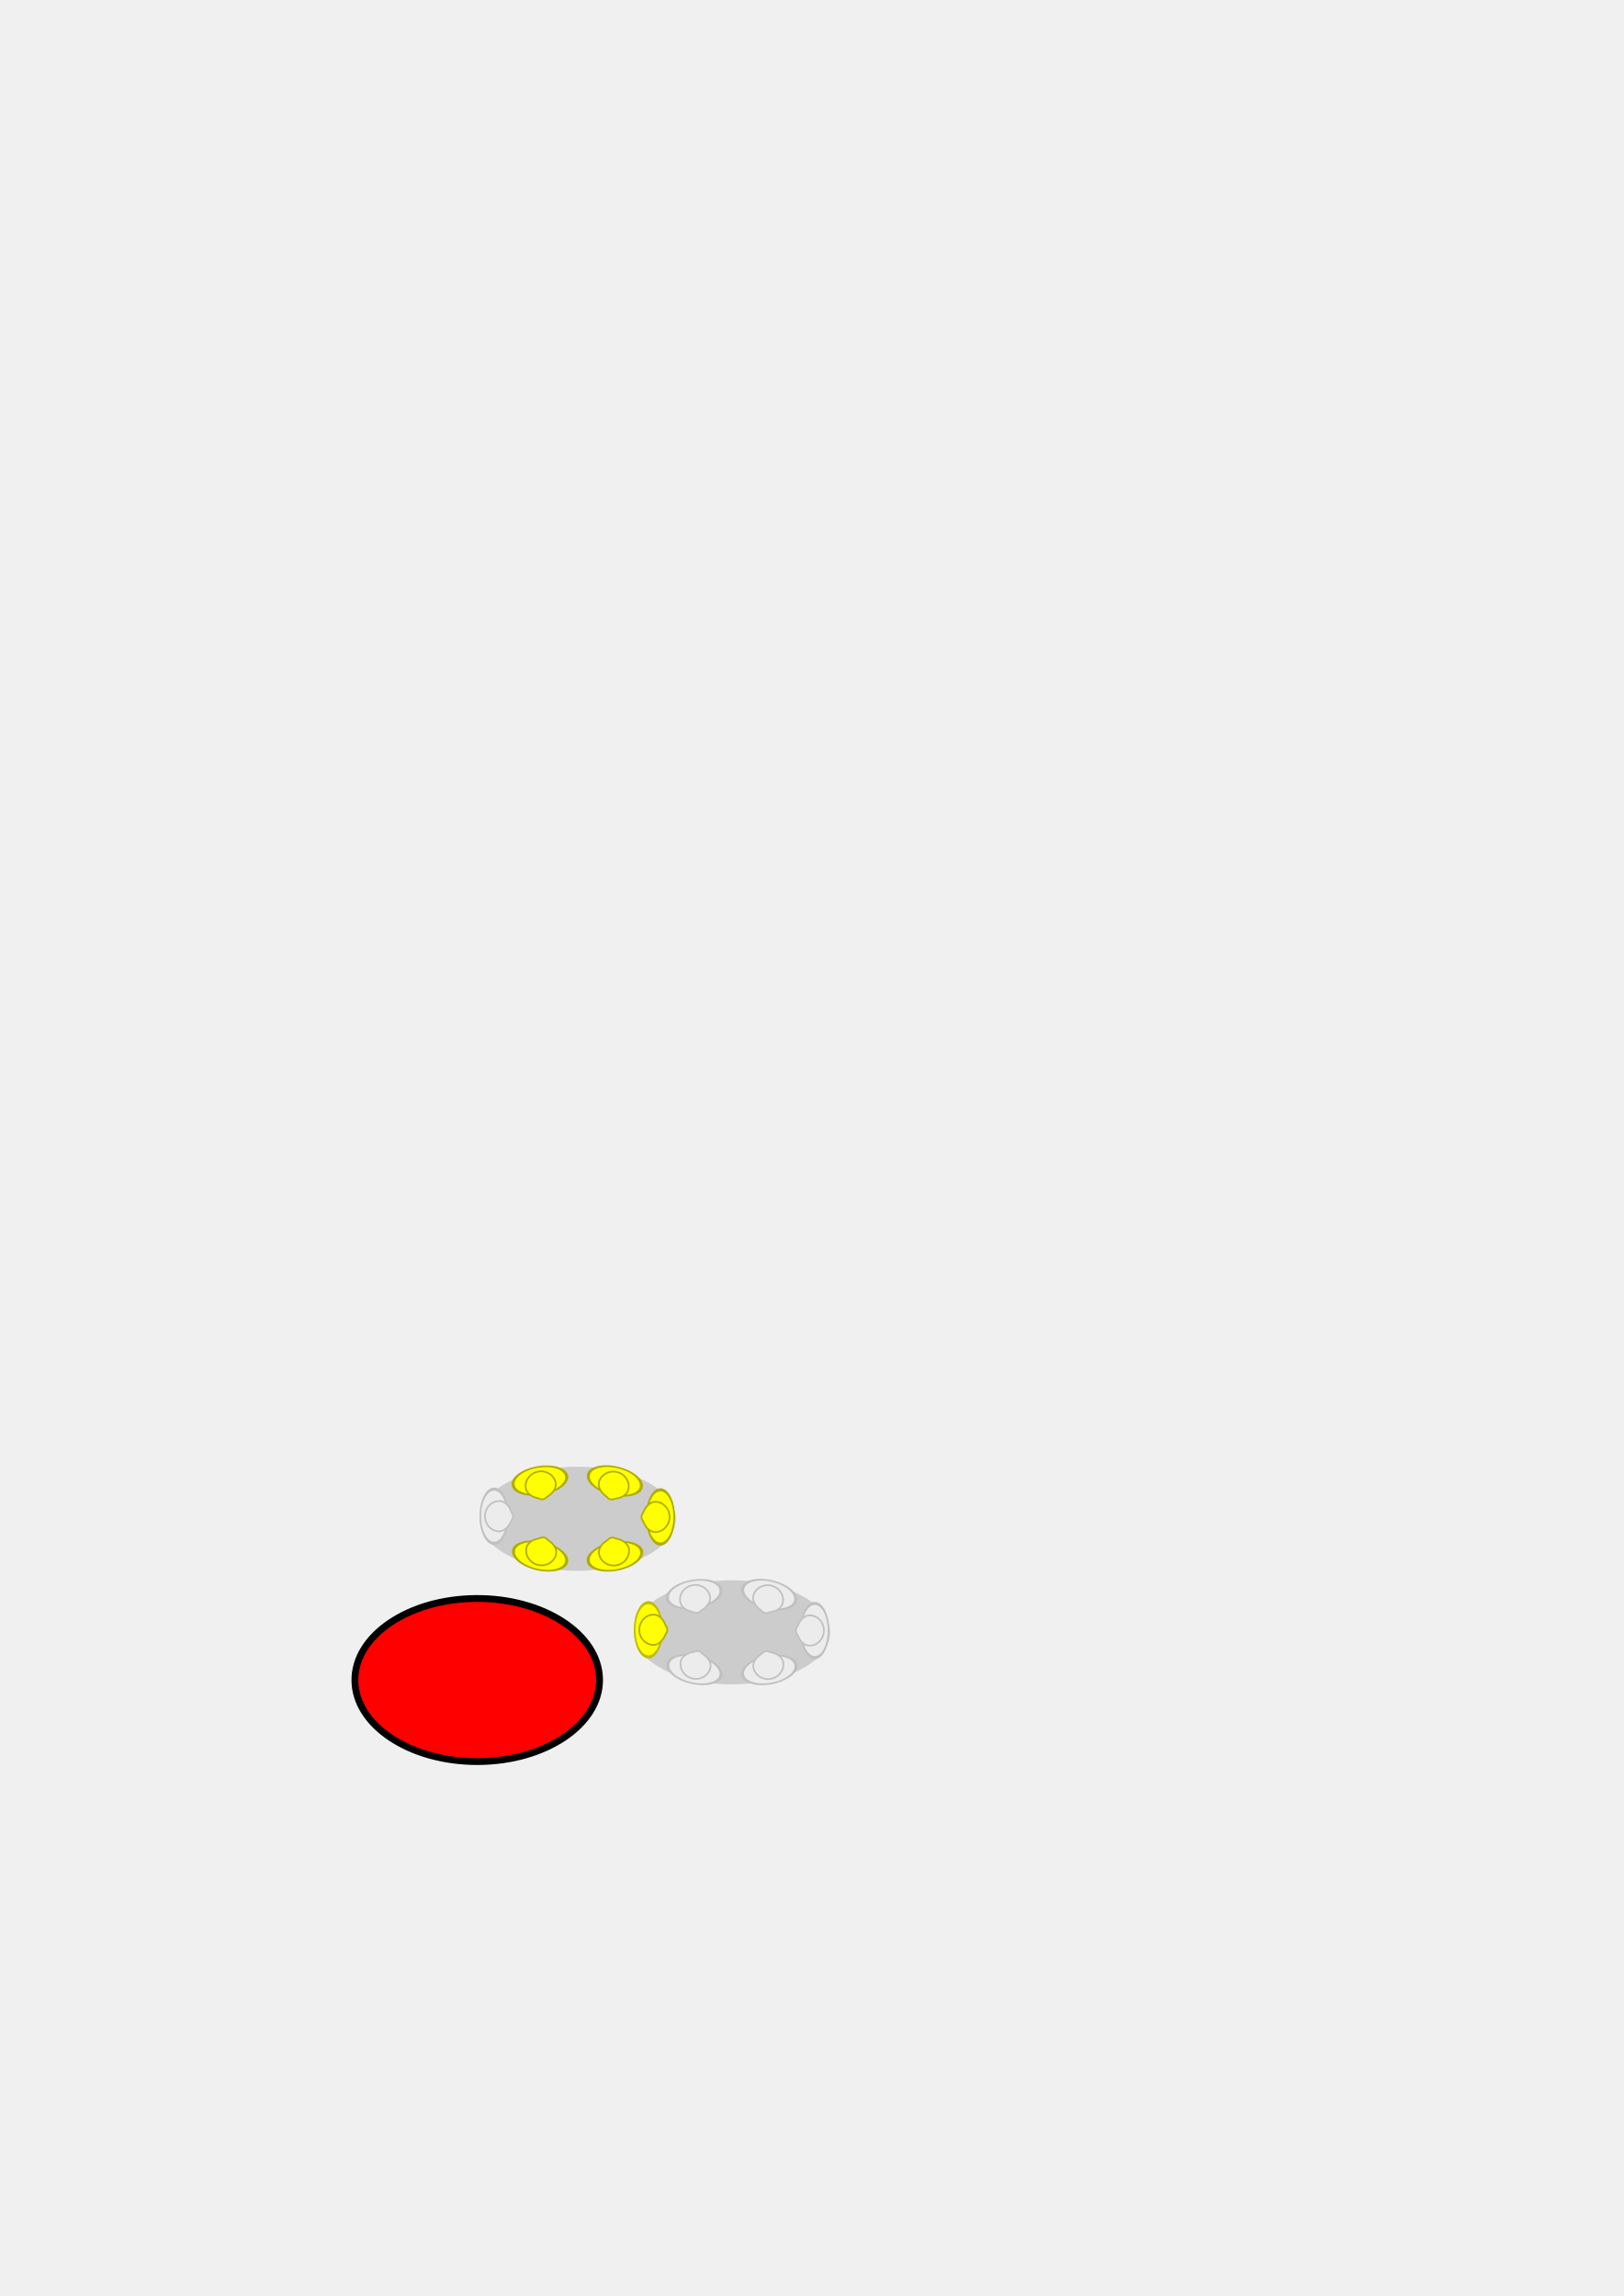
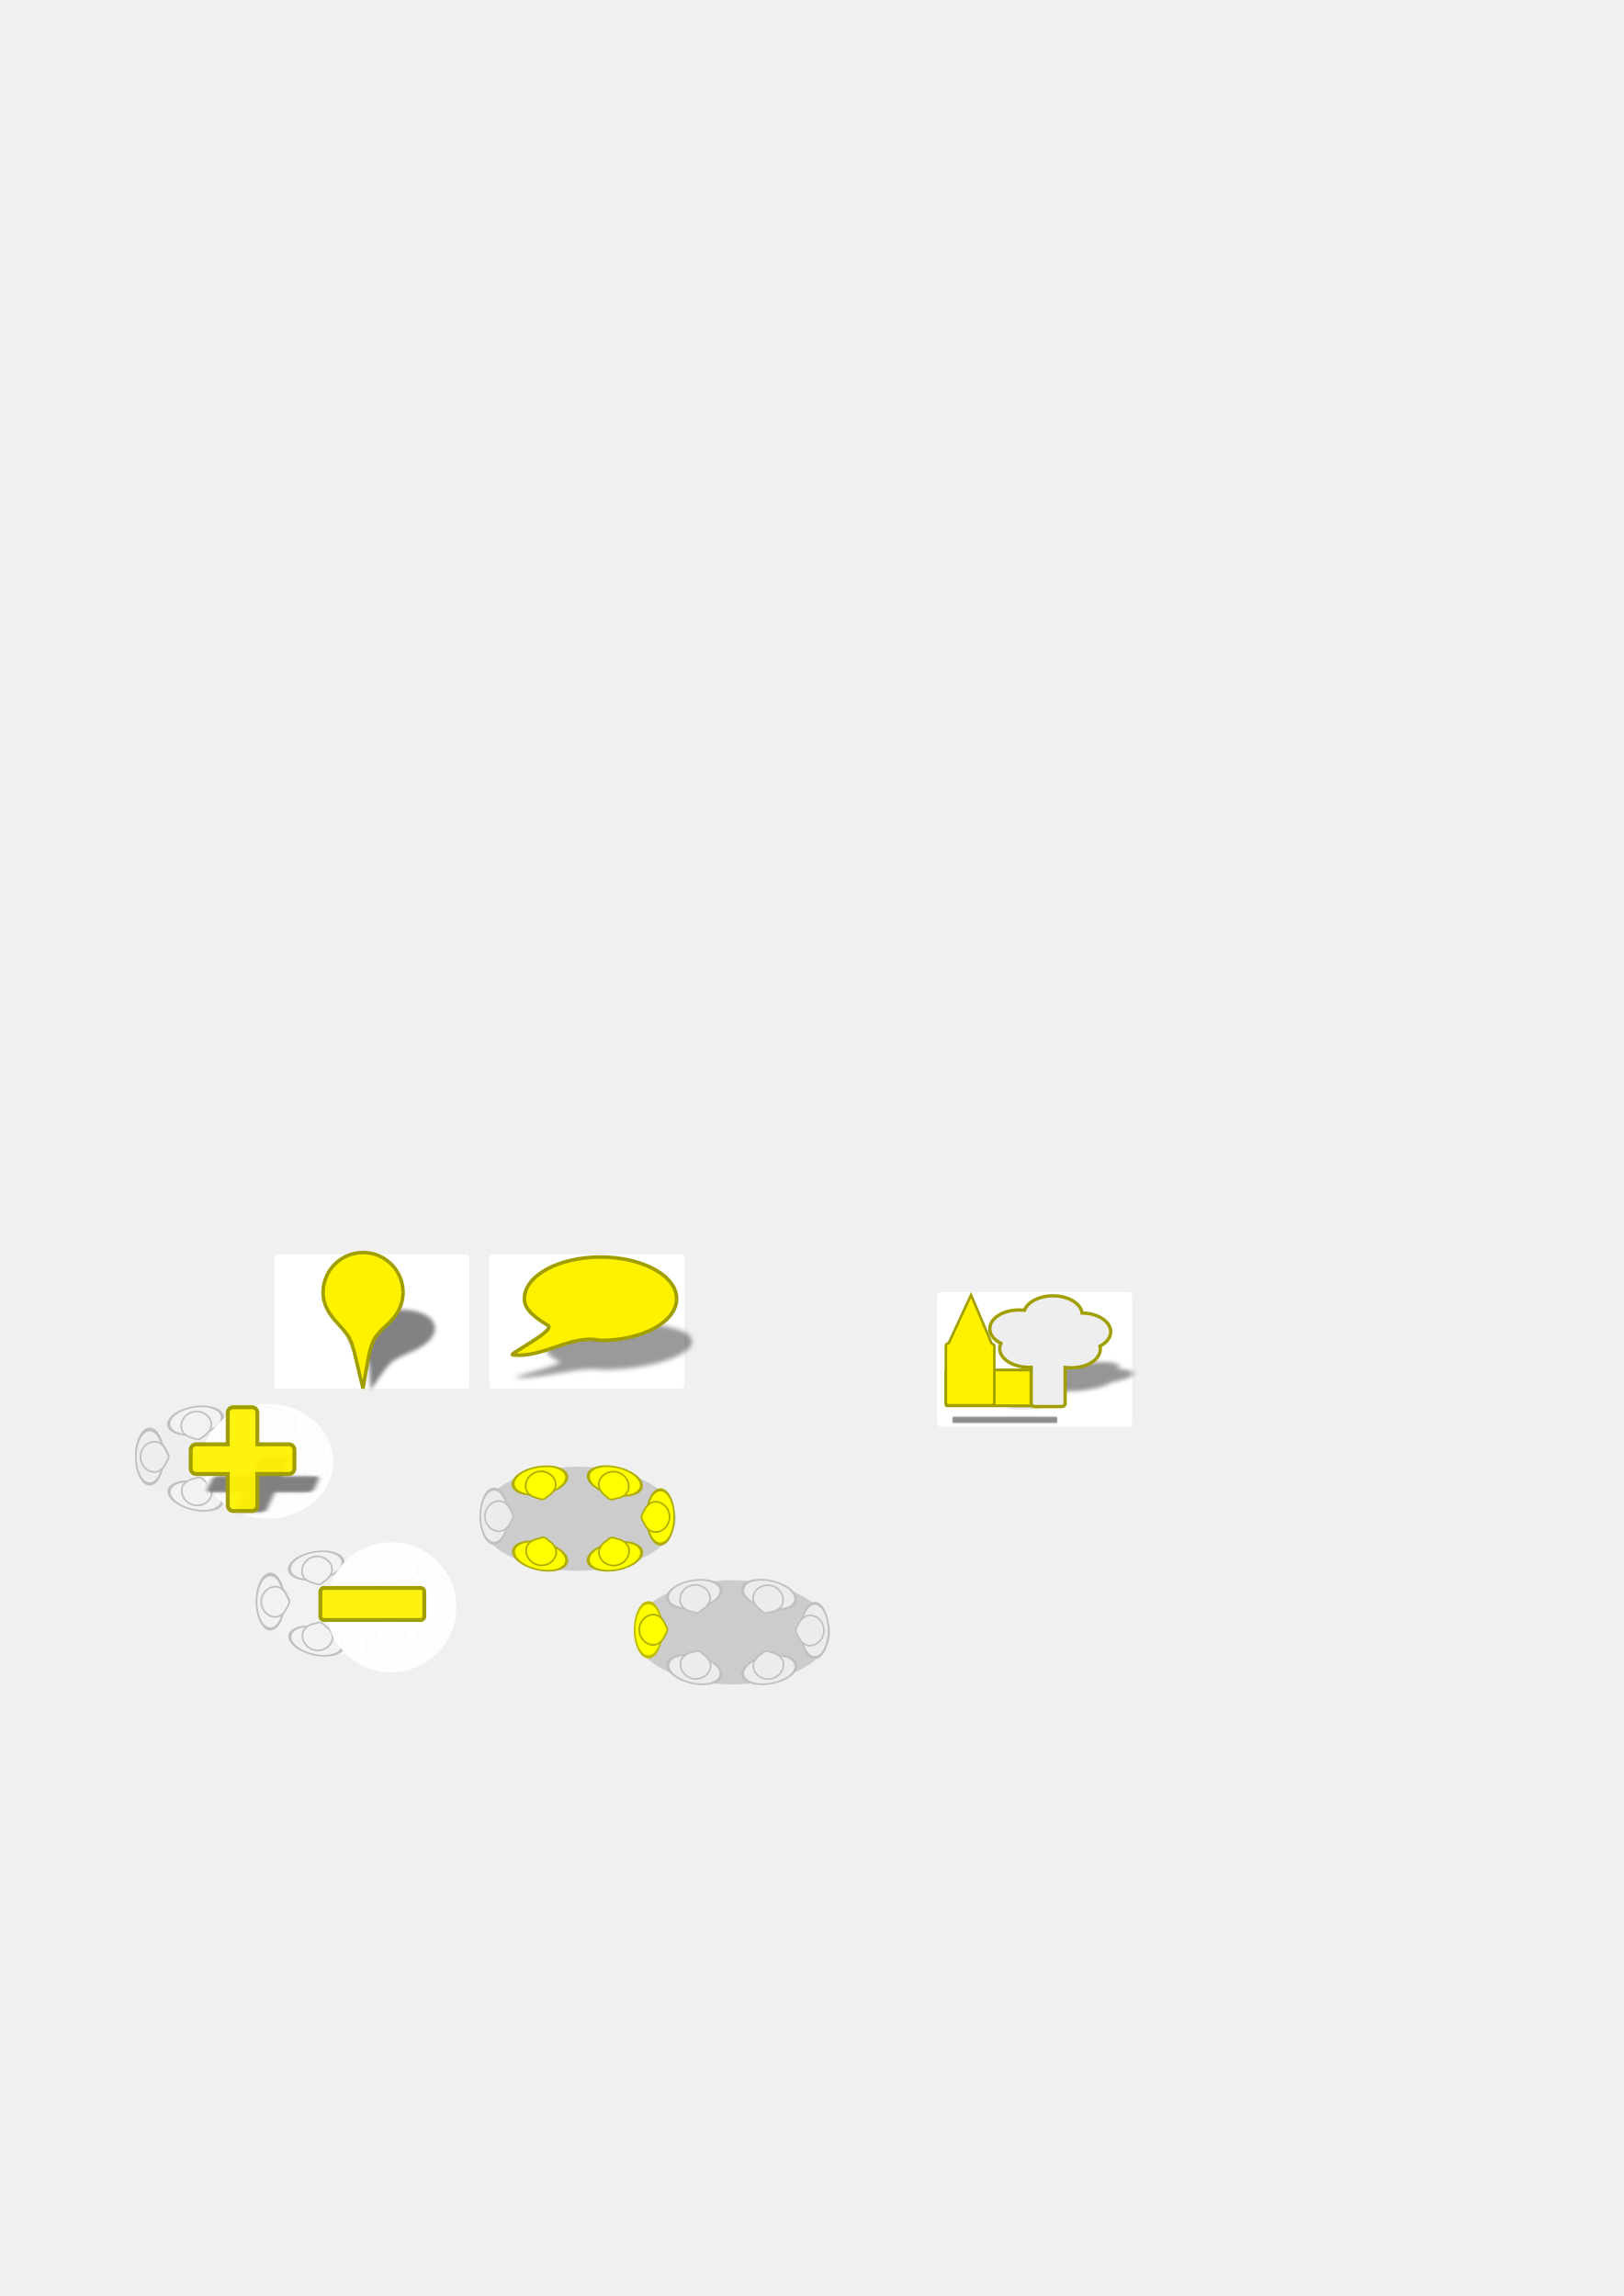
<svg xmlns="http://www.w3.org/2000/svg" width="744.094" height="1052.362" id="svg2" version="1.1">
  <defs id="defs4">
-     <filter id="filter4202" x="-0.092" width="1.184" y="-0.115" height="1.229">
-       <feGaussianBlur stdDeviation="1.651" id="feGaussianBlur4204" />
+     <filter id="filter4194">
+       <feGaussianBlur stdDeviation="1.338" id="feGaussianBlur4196" />
    </filter>
-     <filter id="filter4214">
-       <feGaussianBlur stdDeviation="1.676" id="feGaussianBlur4216" />
+     <filter id="filter4232">
+       <feGaussianBlur stdDeviation="1.054" id="feGaussianBlur4234" />
+     </filter>
+     <filter id="filter4266" x="-0.031" width="1.063" y="-0.103" height="1.206">
+       <feGaussianBlur stdDeviation="1.06" id="feGaussianBlur4268" />
+     </filter>
+     <filter id="filter4438" x="-0.053" width="1.105" y="-0.114" height="1.228">
+       <feGaussianBlur stdDeviation="1.224" id="feGaussianBlur4440" />
+     </filter>
+     <filter id="filter4452" x="-0.019" width="1.038" y="-0.387" height="1.774">
+       <feGaussianBlur stdDeviation="0.461" id="feGaussianBlur4454" />
    </filter>
  </defs>
  <g id="layer1">
+     <rect style="fill:#ffffff;fill-opacity:1;stroke:none" id="rect4097-7-2" width="89.398" height="61.663" x="429.444" y="592.245" ry="1.692" />
+     <path style="fill:#000000;fill-opacity:0.411;stroke:none;filter:url(#filter4438)" d="m 504.197,624.472 c -5.615,0 -12.198,1.437 -15.954,3.365 -0.659,-0.051 -1.378,-0.072 -2.144,-0.072 -6.541,0 -14.404,1.956 -17.569,4.362 -1.822,1.385 -1.669,2.611 0.022,3.409 -0.827,0.389 -1.553,0.802 -2.113,1.228 -3.165,2.406 -0.326,4.362 6.342,4.362 0.237,0 0.47,-0.01 0.71,-0.014 l -11.172,8.493 c -0.471,0.358 -0.172,0.65 0.665,0.65 l 10.753,0 c 0.838,0 1.877,-0.292 2.348,-0.65 l 11.115,-8.449 c 0.706,0.06 1.503,0.072 2.338,0.072 6.541,0 14.385,-1.942 17.55,-4.347 0.298,-0.227 0.561,-0.461 0.755,-0.679 3.699,-0.799 7,-2.022 8.786,-3.38 3.113,-2.375 0.483,-4.304 -5.891,-4.347 2.465,-2.242 -0.321,-4.001 -6.541,-4.001 z" id="path4308-9" transform="matrix(1.023147,0,0,0.796938,-10.62798,126.6383)" />
+     <path style="fill:#eeeeee;fill-opacity:1;stroke:none" id="path3017-1" d="m 357.594,830.129 a 44.952,27.274 0 1 1 -8e-5,-0.051" transform="matrix(1,0,0,0.875,-205.7257,-57.71234)" />
+     <g id="g3830-1" transform="translate(-155.8246,-27.46632)" style="fill:#eeeeee;fill-opacity:1;stroke:#c0c0c0;stroke-opacity:1">
+       <g id="g3834-47" style="fill:#eeeeee;fill-opacity:1;stroke:#c0c0c0;stroke-opacity:1">
+         <path style="fill:#eeeeee;fill-opacity:1;stroke:#c0c0c0;stroke-width:0.572;stroke-miterlimit:4;stroke-opacity:1;stroke-dasharray:none" id="path3019-2-5" d="m 245.273,805.38 c 0,2.789 -2.174,5.051 -4.856,5.051 -2.682,0 -4.856,-2.261 -4.856,-5.051 0,-2.789 2.174,-5.051 4.856,-5.051 2.682,0 4.856,2.261 4.856,5.051 z" transform="matrix(1.299082,0,0,2.461307,-87.89707,-1287.338)" />
+         <path style="fill:#eeeeee;fill-opacity:1;stroke:#c0c0c0;stroke-width:0.764;stroke-miterlimit:4;stroke-opacity:1" d="m 233.108,694.949 c 0,1.133 -0.544,1.326 -1.073,2.599 -0.938,2.259 -3.04,4.348 -5.236,4.348 -3.624,0 -6.561,-3.11 -6.561,-6.947 0,-3.837 2.938,-6.947 6.561,-6.947 2.163,0 4.145,1.645 5.151,4.144 0.526,1.307 1.158,1.636 1.158,2.803 z" id="path3019-62" />
+       </g>
+     </g>
+     <g id="g3865-6" transform="matrix(-1,0,0,-1,369.2529,1362.756)" style="fill:#eeeeee;fill-opacity:1;stroke:#c0c0c0;stroke-opacity:1">
+       <path transform="matrix(1.299082,0,0,2.461307,-87.89707,-1287.338)" d="m 245.273,805.38 c 0,2.789 -2.174,5.051 -4.856,5.051 -2.682,0 -4.856,-2.261 -4.856,-5.051 0,-2.789 2.174,-5.051 4.856,-5.051 2.682,0 4.856,2.261 4.856,5.051 z" id="path3019-2-2-0" style="fill:#eeeeee;fill-opacity:1;stroke:#c0c0c0;stroke-width:0.572;stroke-miterlimit:4;stroke-opacity:1;stroke-dasharray:none" />
+       <path id="path3019-27-79" d="m 233.108,694.949 c 0,1.133 -0.544,1.326 -1.073,2.599 -0.938,2.259 -3.04,4.348 -5.236,4.348 -3.624,0 -6.561,-3.11 -6.561,-6.947 0,-3.837 2.938,-6.947 6.561,-6.947 2.163,0 4.145,1.645 5.151,4.144 0.526,1.307 1.158,1.636 1.158,2.803 z" style="fill:#eeeeee;fill-opacity:1;stroke:#c0c0c0;stroke-width:0.764;stroke-miterlimit:4;stroke-opacity:1" />
+     </g>
+     <g id="g3865-8-13" transform="matrix(-0.1875355,-0.9822578,0.9822578,-0.1875355,-516.555,1036.625)" style="fill:#eeeeee;fill-opacity:1;stroke:#c0c0c0;stroke-opacity:1">
+       <path transform="matrix(1.299082,0,0,2.461307,-87.89707,-1287.338)" d="m 245.273,805.38 c 0,2.789 -2.174,5.051 -4.856,5.051 -2.682,0 -4.856,-2.261 -4.856,-5.051 0,-2.789 2.174,-5.051 4.856,-5.051 2.682,0 4.856,2.261 4.856,5.051 z" id="path3019-2-2-5-8" style="fill:#eeeeee;fill-opacity:1;stroke:#c0c0c0;stroke-width:0.572;stroke-miterlimit:4;stroke-opacity:1;stroke-dasharray:none" />
+       <path id="path3019-27-8-4" d="m 233.108,694.949 c 0,1.133 -0.544,1.326 -1.073,2.599 -0.938,2.259 -3.04,4.348 -5.236,4.348 -3.624,0 -6.561,-3.11 -6.561,-6.947 0,-3.837 2.938,-6.947 6.561,-6.947 2.163,0 4.145,1.645 5.151,4.144 0.526,1.307 1.158,1.636 1.158,2.803 z" style="fill:#eeeeee;fill-opacity:1;stroke:#c0c0c0;stroke-width:0.764;stroke-miterlimit:4;stroke-opacity:1" />
+     </g>
+     <g id="g3865-8-5-36" transform="matrix(-0.2338429,0.9722744,-0.9722744,-0.2338429,852.1047,595.6279)" style="fill:#eeeeee;fill-opacity:1;stroke:#c0c0c0;stroke-opacity:1">
+       <path transform="matrix(1.299082,0,0,2.461307,-87.89707,-1287.338)" d="m 245.273,805.38 c 0,2.789 -2.174,5.051 -4.856,5.051 -2.682,0 -4.856,-2.261 -4.856,-5.051 0,-2.789 2.174,-5.051 4.856,-5.051 2.682,0 4.856,2.261 4.856,5.051 z" id="path3019-2-2-5-2-9" style="fill:#eeeeee;fill-opacity:1;stroke:#c0c0c0;stroke-width:0.572;stroke-miterlimit:4;stroke-opacity:1;stroke-dasharray:none" />
+       <path id="path3019-27-8-8-4" d="m 233.108,694.949 c 0,1.133 -0.544,1.326 -1.073,2.599 -0.938,2.259 -3.04,4.348 -5.236,4.348 -3.624,0 -6.561,-3.11 -6.561,-6.947 0,-3.837 2.938,-6.947 6.561,-6.947 2.163,0 4.145,1.645 5.151,4.144 0.526,1.307 1.158,1.636 1.158,2.803 z" style="fill:#eeeeee;fill-opacity:1;stroke:#c0c0c0;stroke-width:0.764;stroke-miterlimit:4;stroke-opacity:1" />
+     </g>
+     <rect style="fill:#fff200;fill-opacity:1;stroke:#a19f00;stroke-width:1.302;stroke-miterlimit:4;stroke-opacity:1;stroke-dasharray:none" id="rect4270-0" width="49.687" height="16.439" x="433.447" y="627.905" ry="0.66" />
+     <rect style="fill:#ffffff;stroke:none;fill-opacity:1" id="rect4097" width="89.398" height="61.663" x="224.254" y="574.938" ry="1.692" />
    <path style="fill:#cccccc;fill-opacity:1;stroke:none" id="path3017" d="m 357.594,830.129 a 44.952,27.274 0 1 1 -8e-5,-0.051" transform="matrix(1,0,0,0.875,-47.90103,-30.24602)" />
    <g id="g3830" transform="translate(2,0)" style="stroke:#c0c0c0;stroke-opacity:1;fill:#ececec;fill-opacity:1">
      <g id="g3834" style="stroke:#c0c0c0;stroke-opacity:1;fill:#ececec;fill-opacity:1">
        <path style="fill:#ececec;fill-opacity:1;stroke:#c0c0c0;stroke-width:0.572;stroke-miterlimit:4;stroke-opacity:1;stroke-dasharray:none" id="path3019-2" d="m 245.273,805.38 c 0,2.789 -2.174,5.051 -4.856,5.051 -2.682,0 -4.856,-2.261 -4.856,-5.051 0,-2.789 2.174,-5.051 4.856,-5.051 2.682,0 4.856,2.261 4.856,5.051 z" transform="matrix(1.299082,0,0,2.461307,-87.89707,-1287.338)" />
        <path style="fill:#ececec;fill-opacity:1;stroke:#c0c0c0;stroke-width:0.764;stroke-miterlimit:4;stroke-opacity:1" d="m 233.108,694.949 c 0,1.133 -0.544,1.326 -1.073,2.599 -0.938,2.259 -3.04,4.348 -5.236,4.348 -3.624,0 -6.561,-3.11 -6.561,-6.947 0,-3.837 2.938,-6.947 6.561,-6.947 2.163,0 4.145,1.645 5.151,4.144 0.526,1.307 1.158,1.636 1.158,2.803 z" id="path3019" />
      </g>
    </g>
-     <path style="fill:#ff0000;fill-opacity:1;stroke:#000000;stroke-width:3.125;stroke-linecap:round;stroke-miterlimit:4;stroke-opacity:1;stroke-dasharray:none" id="path3807" d="m 274.761,770.025 a 56.063,37.376 0 1 1 -0.006,-0.536" />
-     <g id="g3865" transform="matrix(-1,0,0,-1,527.0775,1390.223)">
-       <path transform="matrix(1.299082,0,0,2.461307,-87.89707,-1287.338)" d="m 245.273,805.38 c 0,2.789 -2.174,5.051 -4.856,5.051 -2.682,0 -4.856,-2.261 -4.856,-5.051 0,-2.789 2.174,-5.051 4.856,-5.051 2.682,0 4.856,2.261 4.856,5.051 z" id="path3019-2-2" style="fill:#ffff00;fill-opacity:1;stroke:#aeac06;stroke-width:0.572;stroke-miterlimit:4;stroke-opacity:1;stroke-dasharray:none" />
-       <path id="path3019-27" d="m 233.108,694.949 c 0,1.133 -0.544,1.326 -1.073,2.599 -0.938,2.259 -3.04,4.348 -5.236,4.348 -3.624,0 -6.561,-3.11 -6.561,-6.947 0,-3.837 2.938,-6.947 6.561,-6.947 2.163,0 4.145,1.645 5.151,4.144 0.526,1.307 1.158,1.636 1.158,2.803 z" style="fill:#ffff00;fill-opacity:1;stroke:#aeac06;stroke-width:0.764;stroke-miterlimit:4;stroke-opacity:1" />
-     </g>
+     <path style="fill:#ffff00;fill-opacity:1;stroke:#aeac06;stroke-width:0.572;stroke-miterlimit:4;stroke-opacity:1;stroke-dasharray:none" id="path3019-2-2" d="m 245.273,805.38 a 4.856,5.051 0 1 1 -9.713,0 4.856,5.051 0 1 1 9.713,0 z" transform="matrix(-1.299082,0,0,-2.461307,614.9746,2677.561)" />
+     <path style="fill:#ffff00;fill-opacity:1;stroke:#aeac06;stroke-width:0.764;stroke-miterlimit:4;stroke-opacity:1" d="m 293.969,695.273 c 0,-1.133 0.544,-1.326 1.073,-2.599 0.938,-2.259 3.04,-4.348 5.236,-4.348 3.624,0 6.561,3.11 6.561,6.947 0,3.837 -2.938,6.947 -6.561,6.947 -2.163,0 -4.145,-1.645 -5.151,-4.144 -0.526,-1.307 -1.158,-1.636 -1.158,-2.803 z" id="path3019-27" />
    <g id="g3865-8" transform="matrix(-0.1875355,-0.9822578,0.9822578,-0.1875355,-358.7303,1064.091)">
      <path transform="matrix(1.299082,0,0,2.461307,-87.89707,-1287.338)" d="m 245.273,805.38 c 0,2.789 -2.174,5.051 -4.856,5.051 -2.682,0 -4.856,-2.261 -4.856,-5.051 0,-2.789 2.174,-5.051 4.856,-5.051 2.682,0 4.856,2.261 4.856,5.051 z" id="path3019-2-2-5" style="fill:#ffff00;fill-opacity:1;stroke:#aeac06;stroke-width:0.572;stroke-miterlimit:4;stroke-opacity:1;stroke-dasharray:none" />
      <path id="path3019-27-8" d="m 233.108,694.949 c 0,1.133 -0.544,1.326 -1.073,2.599 -0.938,2.259 -3.04,4.348 -5.236,4.348 -3.624,0 -6.561,-3.11 -6.561,-6.947 0,-3.837 2.938,-6.947 6.561,-6.947 2.163,0 4.145,1.645 5.151,4.144 0.526,1.307 1.158,1.636 1.158,2.803 z" style="fill:#ffff00;fill-opacity:1;stroke:#aeac06;stroke-width:0.764;stroke-miterlimit:4;stroke-opacity:1" />
    </g>
    <g id="g3865-8-5" transform="matrix(-0.2338429,0.9722744,-0.9722744,-0.2338429,1009.929,623.0942)">
      <path transform="matrix(1.299082,0,0,2.461307,-87.89707,-1287.338)" d="m 245.273,805.38 c 0,2.789 -2.174,5.051 -4.856,5.051 -2.682,0 -4.856,-2.261 -4.856,-5.051 0,-2.789 2.174,-5.051 4.856,-5.051 2.682,0 4.856,2.261 4.856,5.051 z" id="path3019-2-2-5-2" style="fill:#ffff00;fill-opacity:1;stroke:#aeac06;stroke-width:0.572;stroke-miterlimit:4;stroke-opacity:1;stroke-dasharray:none" />
      <path id="path3019-27-8-8" d="m 233.108,694.949 c 0,1.133 -0.544,1.326 -1.073,2.599 -0.938,2.259 -3.04,4.348 -5.236,4.348 -3.624,0 -6.561,-3.11 -6.561,-6.947 0,-3.837 2.938,-6.947 6.561,-6.947 2.163,0 4.145,1.645 5.151,4.144 0.526,1.307 1.158,1.636 1.158,2.803 z" style="fill:#ffff00;fill-opacity:1;stroke:#aeac06;stroke-width:0.764;stroke-miterlimit:4;stroke-opacity:1" />
    </g>
    <g id="g3865-8-1" transform="matrix(0.2199438,-0.9755126,-0.9755126,-0.2199438,876.0864,1084.977)">
      <path transform="matrix(1.299082,0,0,2.461307,-87.89707,-1287.338)" d="m 245.273,805.38 c 0,2.789 -2.174,5.051 -4.856,5.051 -2.682,0 -4.856,-2.261 -4.856,-5.051 0,-2.789 2.174,-5.051 4.856,-5.051 2.682,0 4.856,2.261 4.856,5.051 z" id="path3019-2-2-5-1" style="fill:#ffff00;fill-opacity:1;stroke:#aeac06;stroke-width:0.572;stroke-miterlimit:4;stroke-opacity:1;stroke-dasharray:none" />
      <path id="path3019-27-8-2" d="m 233.108,694.949 c 0,1.133 -0.544,1.326 -1.073,2.599 -0.938,2.259 -3.04,4.348 -5.236,4.348 -3.624,0 -6.561,-3.11 -6.561,-6.947 0,-3.837 2.938,-6.947 6.561,-6.947 2.163,0 4.145,1.645 5.151,4.144 0.526,1.307 1.158,1.636 1.158,2.803 z" style="fill:#ffff00;fill-opacity:1;stroke:#aeac06;stroke-width:0.764;stroke-miterlimit:4;stroke-opacity:1" />
    </g>
    <g id="g3865-8-5-5" transform="matrix(0.1684315,0.9857134,0.9857134,-0.1684315,-475.405,574.4563)">
      <path transform="matrix(1.299082,0,0,2.461307,-87.89707,-1287.338)" d="m 245.273,805.38 c 0,2.789 -2.174,5.051 -4.856,5.051 -2.682,0 -4.856,-2.261 -4.856,-5.051 0,-2.789 2.174,-5.051 4.856,-5.051 2.682,0 4.856,2.261 4.856,5.051 z" id="path3019-2-2-5-2-0" style="fill:#ffff00;fill-opacity:1;stroke:#aeac06;stroke-width:0.572;stroke-miterlimit:4;stroke-opacity:1;stroke-dasharray:none" />
      <path id="path3019-27-8-8-6" d="m 233.108,694.949 c 0,1.133 -0.544,1.326 -1.073,2.599 -0.938,2.259 -3.04,4.348 -5.236,4.348 -3.624,0 -6.561,-3.11 -6.561,-6.947 0,-3.837 2.938,-6.947 6.561,-6.947 2.163,0 4.145,1.645 5.151,4.144 0.526,1.307 1.158,1.636 1.158,2.803 z" style="fill:#ffff00;fill-opacity:1;stroke:#aeac06;stroke-width:0.764;stroke-miterlimit:4;stroke-opacity:1" />
    </g>
    <path style="fill:#cccccc;fill-opacity:1;stroke:none;opacity:1" id="path3017-6" d="m 357.594,830.129 a 44.952,27.274 0 1 1 -8e-5,-0.051" transform="matrix(1,0,0,0.875,22.83022,21.80544)" />
    <g id="g3830-0" transform="translate(72.73125,52.05146)" style="opacity:1">
      <g id="g3834-4">
        <path style="fill:#ffff00;fill-opacity:1;stroke:#bebd00;stroke-width:0.572;stroke-miterlimit:4;stroke-opacity:1;stroke-dasharray:none" id="path3019-2-27" d="m 245.273,805.38 c 0,2.789 -2.174,5.051 -4.856,5.051 -2.682,0 -4.856,-2.261 -4.856,-5.051 0,-2.789 2.174,-5.051 4.856,-5.051 2.682,0 4.856,2.261 4.856,5.051 z" transform="matrix(1.299082,0,0,2.461307,-87.89707,-1287.338)" />
        <path style="fill:#ffff00;fill-opacity:1;stroke:#aeac06;stroke-width:0.764;stroke-miterlimit:4;stroke-opacity:1" d="m 233.108,694.949 c 0,1.133 -0.544,1.326 -1.073,2.599 -0.938,2.259 -3.04,4.348 -5.236,4.348 -3.624,0 -6.561,-3.11 -6.561,-6.947 0,-3.837 2.938,-6.947 6.561,-6.947 2.163,0 4.145,1.645 5.151,4.144 0.526,1.307 1.158,1.636 1.158,2.803 z" id="path3019-6" />
      </g>
    </g>
    <g id="g3865-5" transform="matrix(-1,0,0,-1,597.8088,1442.274)" style="fill:#ececec;stroke:#c0c0c0;stroke-opacity:1;opacity:1">
      <path transform="matrix(1.299082,0,0,2.461307,-87.89707,-1287.338)" d="m 245.273,805.38 c 0,2.789 -2.174,5.051 -4.856,5.051 -2.682,0 -4.856,-2.261 -4.856,-5.051 0,-2.789 2.174,-5.051 4.856,-5.051 2.682,0 4.856,2.261 4.856,5.051 z" id="path3019-2-2-53" style="fill:#ececec;fill-opacity:1;stroke:#c0c0c0;stroke-width:0.572;stroke-miterlimit:4;stroke-opacity:1;stroke-dasharray:none" />
      <path id="path3019-27-7" d="m 233.108,694.949 c 0,1.133 -0.544,1.326 -1.073,2.599 -0.938,2.259 -3.04,4.348 -5.236,4.348 -3.624,0 -6.561,-3.11 -6.561,-6.947 0,-3.837 2.938,-6.947 6.561,-6.947 2.163,0 4.145,1.645 5.151,4.144 0.526,1.307 1.158,1.636 1.158,2.803 z" style="fill:#ececec;fill-opacity:1;stroke:#c0c0c0;stroke-width:0.764;stroke-miterlimit:4;stroke-opacity:1" />
    </g>
    <g id="g3865-8-3" transform="matrix(-0.1875355,-0.9822578,0.9822578,-0.1875355,-287.9991,1116.142)" style="fill:#ececec;stroke:#c0c0c0;stroke-opacity:1;opacity:1">
      <path transform="matrix(1.299082,0,0,2.461307,-87.89707,-1287.338)" d="m 245.273,805.38 c 0,2.789 -2.174,5.051 -4.856,5.051 -2.682,0 -4.856,-2.261 -4.856,-5.051 0,-2.789 2.174,-5.051 4.856,-5.051 2.682,0 4.856,2.261 4.856,5.051 z" id="path3019-2-2-5-9" style="fill:#ececec;fill-opacity:1;stroke:#c0c0c0;stroke-width:0.572;stroke-miterlimit:4;stroke-opacity:1;stroke-dasharray:none" />
      <path id="path3019-27-8-7" d="m 233.108,694.949 c 0,1.133 -0.544,1.326 -1.073,2.599 -0.938,2.259 -3.04,4.348 -5.236,4.348 -3.624,0 -6.561,-3.11 -6.561,-6.947 0,-3.837 2.938,-6.947 6.561,-6.947 2.163,0 4.145,1.645 5.151,4.144 0.526,1.307 1.158,1.636 1.158,2.803 z" style="fill:#ececec;fill-opacity:1;stroke:#c0c0c0;stroke-width:0.764;stroke-miterlimit:4;stroke-opacity:1" />
    </g>
    <g id="g3865-8-5-3" transform="matrix(-0.2338429,0.9722744,-0.9722744,-0.2338429,1080.661,675.1456)" style="fill:#ececec;stroke:#c0c0c0;stroke-opacity:1;opacity:1">
      <path transform="matrix(1.299082,0,0,2.461307,-87.89707,-1287.338)" d="m 245.273,805.38 c 0,2.789 -2.174,5.051 -4.856,5.051 -2.682,0 -4.856,-2.261 -4.856,-5.051 0,-2.789 2.174,-5.051 4.856,-5.051 2.682,0 4.856,2.261 4.856,5.051 z" id="path3019-2-2-5-2-8" style="fill:#ececec;fill-opacity:1;stroke:#c0c0c0;stroke-width:0.572;stroke-miterlimit:4;stroke-opacity:1;stroke-dasharray:none" />
      <path id="path3019-27-8-8-7" d="m 233.108,694.949 c 0,1.133 -0.544,1.326 -1.073,2.599 -0.938,2.259 -3.04,4.348 -5.236,4.348 -3.624,0 -6.561,-3.11 -6.561,-6.947 0,-3.837 2.938,-6.947 6.561,-6.947 2.163,0 4.145,1.645 5.151,4.144 0.526,1.307 1.158,1.636 1.158,2.803 z" style="fill:#ececec;fill-opacity:1;stroke:#c0c0c0;stroke-width:0.764;stroke-miterlimit:4;stroke-opacity:1" />
    </g>
    <g id="g3865-8-1-1" transform="matrix(0.2199438,-0.9755126,-0.9755126,-0.2199438,946.8177,1137.029)" style="fill:#ececec;stroke:#c0c0c0;stroke-opacity:1;opacity:1">
      <path transform="matrix(1.299082,0,0,2.461307,-87.89707,-1287.338)" d="m 245.273,805.38 c 0,2.789 -2.174,5.051 -4.856,5.051 -2.682,0 -4.856,-2.261 -4.856,-5.051 0,-2.789 2.174,-5.051 4.856,-5.051 2.682,0 4.856,2.261 4.856,5.051 z" id="path3019-2-2-5-1-0" style="fill:#ececec;fill-opacity:1;stroke:#c0c0c0;stroke-width:0.572;stroke-miterlimit:4;stroke-opacity:1;stroke-dasharray:none" />
      <path id="path3019-27-8-2-6" d="m 233.108,694.949 c 0,1.133 -0.544,1.326 -1.073,2.599 -0.938,2.259 -3.04,4.348 -5.236,4.348 -3.624,0 -6.561,-3.11 -6.561,-6.947 0,-3.837 2.938,-6.947 6.561,-6.947 2.163,0 4.145,1.645 5.151,4.144 0.526,1.307 1.158,1.636 1.158,2.803 z" style="fill:#ececec;fill-opacity:1;stroke:#c0c0c0;stroke-width:0.764;stroke-miterlimit:4;stroke-opacity:1" />
    </g>
    <g id="g3865-8-5-5-6" transform="matrix(0.1684315,0.9857134,0.9857134,-0.1684315,-404.6738,626.5078)" style="fill:#ececec;stroke:#c0c0c0;stroke-opacity:1;opacity:1">
      <path transform="matrix(1.299082,0,0,2.461307,-87.89707,-1287.338)" d="m 245.273,805.38 c 0,2.789 -2.174,5.051 -4.856,5.051 -2.682,0 -4.856,-2.261 -4.856,-5.051 0,-2.789 2.174,-5.051 4.856,-5.051 2.682,0 4.856,2.261 4.856,5.051 z" id="path3019-2-2-5-2-0-4" style="fill:#ececec;fill-opacity:1;stroke:#c0c0c0;stroke-width:0.572;stroke-miterlimit:4;stroke-opacity:1;stroke-dasharray:none" />
      <path id="path3019-27-8-8-6-8" d="m 233.108,694.949 c 0,1.133 -0.544,1.326 -1.073,2.599 -0.938,2.259 -3.04,4.348 -5.236,4.348 -3.624,0 -6.561,-3.11 -6.561,-6.947 0,-3.837 2.938,-6.947 6.561,-6.947 2.163,0 4.145,1.645 5.151,4.144 0.526,1.307 1.158,1.636 1.158,2.803 z" style="fill:#ececec;fill-opacity:1;stroke:#c0c0c0;stroke-width:0.764;stroke-miterlimit:4;stroke-opacity:1" />
    </g>
+     <g id="g3865-8-1-18" transform="matrix(0.2199438,-0.9755126,-0.9755126,-0.2199438,718.2618,1057.511)" style="fill:#f2f2f2;fill-opacity:1;stroke:#c0c0c0;stroke-opacity:1">
+       <path transform="matrix(1.299082,0,0,2.461307,-87.89707,-1287.338)" d="m 245.273,805.38 c 0,2.789 -2.174,5.051 -4.856,5.051 -2.682,0 -4.856,-2.261 -4.856,-5.051 0,-2.789 2.174,-5.051 4.856,-5.051 2.682,0 4.856,2.261 4.856,5.051 z" id="path3019-2-2-5-1-9" style="fill:#f2f2f2;fill-opacity:1;stroke:#c0c0c0;stroke-width:0.572;stroke-miterlimit:4;stroke-opacity:1;stroke-dasharray:none" />
+       <path id="path3019-27-8-2-4" d="m 233.108,694.949 c 0,1.133 -0.544,1.326 -1.073,2.599 -0.938,2.259 -3.04,4.348 -5.236,4.348 -3.624,0 -6.561,-3.11 -6.561,-6.947 0,-3.837 2.938,-6.947 6.561,-6.947 2.163,0 4.145,1.645 5.151,4.144 0.526,1.307 1.158,1.636 1.158,2.803 z" style="fill:#f2f2f2;fill-opacity:1;stroke:#c0c0c0;stroke-width:0.764;stroke-miterlimit:4;stroke-opacity:1" />
+     </g>
+     <g id="g3865-8-5-5-7" transform="matrix(0.1684315,0.9857134,0.9857134,-0.1684315,-633.2297,546.99)" style="fill:#f2f2f2;fill-opacity:1;stroke:#c0c0c0;stroke-opacity:1">
+       <path transform="matrix(1.299082,0,0,2.461307,-87.89707,-1287.338)" d="m 245.273,805.38 c 0,2.789 -2.174,5.051 -4.856,5.051 -2.682,0 -4.856,-2.261 -4.856,-5.051 0,-2.789 2.174,-5.051 4.856,-5.051 2.682,0 4.856,2.261 4.856,5.051 z" id="path3019-2-2-5-2-0-2" style="fill:#f2f2f2;fill-opacity:1;stroke:#c0c0c0;stroke-width:0.572;stroke-miterlimit:4;stroke-opacity:1;stroke-dasharray:none" />
+       <path id="path3019-27-8-8-6-4" d="m 233.108,694.949 c 0,1.133 -0.544,1.326 -1.073,2.599 -0.938,2.259 -3.04,4.348 -5.236,4.348 -3.624,0 -6.561,-3.11 -6.561,-6.947 0,-3.837 2.938,-6.947 6.561,-6.947 2.163,0 4.145,1.645 5.151,4.144 0.526,1.307 1.158,1.636 1.158,2.803 z" style="fill:#f2f2f2;fill-opacity:1;stroke:#c0c0c0;stroke-width:0.764;stroke-miterlimit:4;stroke-opacity:1" />
+     </g>
+     <g id="g3830-0-8" transform="translate(-155.8465,-27.20288)" style="fill:#eeeeee;fill-opacity:1;stroke:#c0c0c0;stroke-opacity:1">
+       <g id="g3834-4-7" style="fill:#eeeeee;fill-opacity:1;stroke:#c0c0c0;stroke-opacity:1">
+         <path style="fill:#eeeeee;fill-opacity:1;stroke:#c0c0c0;stroke-width:0.572;stroke-miterlimit:4;stroke-opacity:1;stroke-dasharray:none" id="path3019-2-27-2" d="m 245.273,805.38 c 0,2.789 -2.174,5.051 -4.856,5.051 -2.682,0 -4.856,-2.261 -4.856,-5.051 0,-2.789 2.174,-5.051 4.856,-5.051 2.682,0 4.856,2.261 4.856,5.051 z" transform="matrix(1.299082,0,0,2.461307,-87.89707,-1287.338)" />
+         <path style="fill:#eeeeee;fill-opacity:1;stroke:#c0c0c0;stroke-width:0.764;stroke-miterlimit:4;stroke-opacity:1" d="m 233.108,694.949 c 0,1.133 -0.544,1.326 -1.073,2.599 -0.938,2.259 -3.04,4.348 -5.236,4.348 -3.624,0 -6.561,-3.11 -6.561,-6.947 0,-3.837 2.938,-6.947 6.561,-6.947 2.163,0 4.145,1.645 5.151,4.144 0.526,1.307 1.158,1.636 1.158,2.803 z" id="path3019-6-4" />
+       </g>
+     </g>
+     <path style="fill:#ffffff;fill-opacity:0.941;stroke:none" id="path3963" d="m 206.829,676.333 a 29.799,29.799 0 1 1 -6e-5,-0.056" transform="matrix(1.008475,0,0,0.8813559,-55.85686,73.67689)" />
+     <path style="fill:#000000;fill-opacity:0.489;stroke:none;filter:url(#filter4194)" d="m 110.85,644.993 c -1.385,0 -2.475,1.14 -2.475,2.525 l 0,14.456 -14.456,0 c -1.385,0 -2.525,1.091 -2.525,2.475 l 0,8.614 c 0,1.385 1.14,2.525 2.525,2.525 l 14.456,0 0,14.407 c 0,1.385 1.091,2.525 2.475,2.525 l 8.614,0 c 1.385,0 2.475,-1.14 2.475,-2.525 l 0,-14.407 14.456,0 c 1.385,0 2.525,-1.14 2.525,-2.525 l 0,-8.614 c 0,-1.385 -1.14,-2.475 -2.525,-2.475 l -14.456,0 0,-14.456 c 0,-1.385 -1.091,-2.525 -2.475,-2.525 l -8.614,0 z" id="rect3901-2" transform="matrix(1.029619,0,-0.242777,0.5426113,164.3369,317.3926)" />
+     <path style="fill:#fff200;fill-opacity:0.941;stroke:#a19f00;stroke-width:1.809;stroke-linecap:round;stroke-miterlimit:4;stroke-opacity:1" d="m 106.852,645.008 c -1.385,0 -2.475,1.14 -2.475,2.525 l 0,14.456 -14.456,0 c -1.385,0 -2.525,1.091 -2.525,2.475 l 0,8.614 c 0,1.385 1.14,2.525 2.525,2.525 l 14.456,0 0,14.407 c 0,1.385 1.091,2.525 2.475,2.525 l 8.614,0 c 1.385,0 2.475,-1.14 2.475,-2.525 l 0,-14.407 14.456,0 c 1.385,0 2.525,-1.14 2.525,-2.525 l 0,-8.614 c 0,-1.385 -1.14,-2.475 -2.525,-2.475 l -14.456,0 0,-14.456 c 0,-1.385 -1.091,-2.525 -2.475,-2.525 l -8.614,0 z" id="rect3901" />
+     <path style="fill:#f2f2f2;fill-opacity:1;stroke:none" id="path3017-1-7" d="m 357.594,830.129 a 44.952,27.274 0 1 1 -8e-5,-0.051" transform="matrix(1,0,0,0.875,-150.4089,8.731637)" />
+     <g id="g3830-1-9" transform="translate(-100.5079,38.97766)" style="fill:#f2f2f2;fill-opacity:1;stroke:#c0c0c0;stroke-opacity:1">
+       <g id="g3834-47-5" style="fill:#f2f2f2;fill-opacity:1;stroke:#c0c0c0;stroke-opacity:1">
+         <path style="fill:#f2f2f2;fill-opacity:1;stroke:#c0c0c0;stroke-width:0.572;stroke-miterlimit:4;stroke-opacity:1;stroke-dasharray:none" id="path3019-2-5-9" d="m 245.273,805.38 c 0,2.789 -2.174,5.051 -4.856,5.051 -2.682,0 -4.856,-2.261 -4.856,-5.051 0,-2.789 2.174,-5.051 4.856,-5.051 2.682,0 4.856,2.261 4.856,5.051 z" transform="matrix(1.299082,0,0,2.461307,-87.89707,-1287.338)" />
+         <path style="fill:#f2f2f2;fill-opacity:1;stroke:#c0c0c0;stroke-width:0.764;stroke-miterlimit:4;stroke-opacity:1" d="m 233.108,694.949 c 0,1.133 -0.544,1.326 -1.073,2.599 -0.938,2.259 -3.04,4.348 -5.236,4.348 -3.624,0 -6.561,-3.11 -6.561,-6.947 0,-3.837 2.938,-6.947 6.561,-6.947 2.163,0 4.145,1.645 5.151,4.144 0.526,1.307 1.158,1.636 1.158,2.803 z" id="path3019-62-5" />
+       </g>
+     </g>
+     <g id="g3865-6-9" transform="matrix(-1,0,0,-1,424.5697,1429.2)" style="fill:#f2f2f2;fill-opacity:1;stroke:#c0c0c0;stroke-opacity:1">
+       <path transform="matrix(1.299082,0,0,2.461307,-87.89707,-1287.338)" d="m 245.273,805.38 c 0,2.789 -2.174,5.051 -4.856,5.051 -2.682,0 -4.856,-2.261 -4.856,-5.051 0,-2.789 2.174,-5.051 4.856,-5.051 2.682,0 4.856,2.261 4.856,5.051 z" id="path3019-2-2-0-8" style="fill:#f2f2f2;fill-opacity:1;stroke:#c0c0c0;stroke-width:0.572;stroke-miterlimit:4;stroke-opacity:1;stroke-dasharray:none" />
+       <path id="path3019-27-79-9" d="m 233.108,694.949 c 0,1.133 -0.544,1.326 -1.073,2.599 -0.938,2.259 -3.04,4.348 -5.236,4.348 -3.624,0 -6.561,-3.11 -6.561,-6.947 0,-3.837 2.938,-6.947 6.561,-6.947 2.163,0 4.145,1.645 5.151,4.144 0.526,1.307 1.158,1.636 1.158,2.803 z" style="fill:#f2f2f2;fill-opacity:1;stroke:#c0c0c0;stroke-width:0.764;stroke-miterlimit:4;stroke-opacity:1" />
+     </g>
+     <g id="g3865-8-13-7" transform="matrix(-0.1875355,-0.9822578,0.9822578,-0.1875355,-461.2382,1103.069)" style="fill:#f2f2f2;fill-opacity:1;stroke:#c0c0c0;stroke-opacity:1">
+       <path transform="matrix(1.299082,0,0,2.461307,-87.89707,-1287.338)" d="m 245.273,805.38 c 0,2.789 -2.174,5.051 -4.856,5.051 -2.682,0 -4.856,-2.261 -4.856,-5.051 0,-2.789 2.174,-5.051 4.856,-5.051 2.682,0 4.856,2.261 4.856,5.051 z" id="path3019-2-2-5-8-5" style="fill:#f2f2f2;fill-opacity:1;stroke:#c0c0c0;stroke-width:0.572;stroke-miterlimit:4;stroke-opacity:1;stroke-dasharray:none" />
+       <path id="path3019-27-8-4-0" d="m 233.108,694.949 c 0,1.133 -0.544,1.326 -1.073,2.599 -0.938,2.259 -3.04,4.348 -5.236,4.348 -3.624,0 -6.561,-3.11 -6.561,-6.947 0,-3.837 2.938,-6.947 6.561,-6.947 2.163,0 4.145,1.645 5.151,4.144 0.526,1.307 1.158,1.636 1.158,2.803 z" style="fill:#f2f2f2;fill-opacity:1;stroke:#c0c0c0;stroke-width:0.764;stroke-miterlimit:4;stroke-opacity:1" />
+     </g>
+     <g id="g3865-8-5-36-2" transform="matrix(-0.2338429,0.9722744,-0.9722744,-0.2338429,907.4214,662.0718)" style="fill:#f2f2f2;fill-opacity:1;stroke:#c0c0c0;stroke-opacity:1">
+       <path transform="matrix(1.299082,0,0,2.461307,-87.89707,-1287.338)" d="m 245.273,805.38 c 0,2.789 -2.174,5.051 -4.856,5.051 -2.682,0 -4.856,-2.261 -4.856,-5.051 0,-2.789 2.174,-5.051 4.856,-5.051 2.682,0 4.856,2.261 4.856,5.051 z" id="path3019-2-2-5-2-9-0" style="fill:#f2f2f2;fill-opacity:1;stroke:#c0c0c0;stroke-width:0.572;stroke-miterlimit:4;stroke-opacity:1;stroke-dasharray:none" />
+       <path id="path3019-27-8-8-4-7" d="m 233.108,694.949 c 0,1.133 -0.544,1.326 -1.073,2.599 -0.938,2.259 -3.04,4.348 -5.236,4.348 -3.624,0 -6.561,-3.11 -6.561,-6.947 0,-3.837 2.938,-6.947 6.561,-6.947 2.163,0 4.145,1.645 5.151,4.144 0.526,1.307 1.158,1.636 1.158,2.803 z" style="fill:#f2f2f2;fill-opacity:1;stroke:#c0c0c0;stroke-width:0.764;stroke-miterlimit:4;stroke-opacity:1" />
+     </g>
+     <g id="g3865-8-1-18-8" transform="matrix(0.2199438,-0.9755126,-0.9755126,-0.2199438,773.5786,1123.955)" style="fill:#f2f2f2;fill-opacity:1;stroke:#c0c0c0;stroke-opacity:1">
+       <path transform="matrix(1.299082,0,0,2.461307,-87.89707,-1287.338)" d="m 245.273,805.38 c 0,2.789 -2.174,5.051 -4.856,5.051 -2.682,0 -4.856,-2.261 -4.856,-5.051 0,-2.789 2.174,-5.051 4.856,-5.051 2.682,0 4.856,2.261 4.856,5.051 z" id="path3019-2-2-5-1-9-8" style="fill:#f2f2f2;fill-opacity:1;stroke:#c0c0c0;stroke-width:0.572;stroke-miterlimit:4;stroke-opacity:1;stroke-dasharray:none" />
+       <path id="path3019-27-8-2-4-1" d="m 233.108,694.949 c 0,1.133 -0.544,1.326 -1.073,2.599 -0.938,2.259 -3.04,4.348 -5.236,4.348 -3.624,0 -6.561,-3.11 -6.561,-6.947 0,-3.837 2.938,-6.947 6.561,-6.947 2.163,0 4.145,1.645 5.151,4.144 0.526,1.307 1.158,1.636 1.158,2.803 z" style="fill:#f2f2f2;fill-opacity:1;stroke:#c0c0c0;stroke-width:0.764;stroke-miterlimit:4;stroke-opacity:1" />
+     </g>
+     <g id="g3865-8-5-5-7-3" transform="matrix(0.1684315,0.9857134,0.9857134,-0.1684315,-577.9129,613.434)" style="fill:#f2f2f2;fill-opacity:1;stroke:#c0c0c0;stroke-opacity:1">
+       <path transform="matrix(1.299082,0,0,2.461307,-87.89707,-1287.338)" d="m 245.273,805.38 c 0,2.789 -2.174,5.051 -4.856,5.051 -2.682,0 -4.856,-2.261 -4.856,-5.051 0,-2.789 2.174,-5.051 4.856,-5.051 2.682,0 4.856,2.261 4.856,5.051 z" id="path3019-2-2-5-2-0-2-3" style="fill:#f2f2f2;fill-opacity:1;stroke:#c0c0c0;stroke-width:0.572;stroke-miterlimit:4;stroke-opacity:1;stroke-dasharray:none" />
+       <path id="path3019-27-8-8-6-4-9" d="m 233.108,694.949 c 0,1.133 -0.544,1.326 -1.073,2.599 -0.938,2.259 -3.04,4.348 -5.236,4.348 -3.624,0 -6.561,-3.11 -6.561,-6.947 0,-3.837 2.938,-6.947 6.561,-6.947 2.163,0 4.145,1.645 5.151,4.144 0.526,1.307 1.158,1.636 1.158,2.803 z" style="fill:#f2f2f2;fill-opacity:1;stroke:#c0c0c0;stroke-width:0.764;stroke-miterlimit:4;stroke-opacity:1" />
+     </g>
+     <g id="g3830-0-8-9" transform="translate(-100.5297,39.2411)" style="fill:#f2f2f2;fill-opacity:1;stroke:#c0c0c0;stroke-opacity:1">
+       <g id="g3834-4-7-8" style="fill:#f2f2f2;fill-opacity:1;stroke:#c0c0c0;stroke-opacity:1">
+         <path style="fill:#f2f2f2;fill-opacity:1;stroke:#c0c0c0;stroke-width:0.572;stroke-miterlimit:4;stroke-opacity:1;stroke-dasharray:none" id="path3019-2-27-2-9" d="m 245.273,805.38 c 0,2.789 -2.174,5.051 -4.856,5.051 -2.682,0 -4.856,-2.261 -4.856,-5.051 0,-2.789 2.174,-5.051 4.856,-5.051 2.682,0 4.856,2.261 4.856,5.051 z" transform="matrix(1.299082,0,0,2.461307,-87.89707,-1287.338)" />
+         <path style="fill:#f2f2f2;fill-opacity:1;stroke:#c0c0c0;stroke-width:0.764;stroke-miterlimit:4;stroke-opacity:1" d="m 233.108,694.949 c 0,1.133 -0.544,1.326 -1.073,2.599 -0.938,2.259 -3.04,4.348 -5.236,4.348 -3.624,0 -6.561,-3.11 -6.561,-6.947 0,-3.837 2.938,-6.947 6.561,-6.947 2.163,0 4.145,1.645 5.151,4.144 0.526,1.307 1.158,1.636 1.158,2.803 z" id="path3019-6-4-8" />
+       </g>
+     </g>
+     <path style="fill:#ffffff;fill-opacity:0.941;stroke:none" id="path3963-5" d="m 206.829,676.333 a 29.799,29.799 0 1 1 -6e-5,-0.056" transform="translate(2.27284,60.35663)" />
+     <rect style="fill:#fff200;fill-opacity:0.941;stroke:#a19f00;stroke-width:1.784;stroke-miterlimit:4;stroke-opacity:1;stroke-dasharray:none" id="rect4073" width="47.628" height="14.671" x="146.819" y="727.838" ry="1.608" />
+     <path style="fill:#0a0a00;fill-opacity:0.397;stroke:none;filter:url(#filter4266)" d="m 316.216,617.325 c -4.271,5.794 -22.27,10.491 -40.202,10.491 -11.471,-1.678 -27.944,4.586 -40.185,3.604 -1.038,-0.322 23.065,-6.105 20.513,-7.389 -3.955,-1.99 -7.128,-3.907 -5.064,-6.706 4.271,-5.794 22.27,-10.491 40.202,-10.491 17.908,0 28.982,4.685 24.75,10.471" id="path4075-2" />
+     <path style="fill:#fff200;fill-opacity:1;stroke:#a19f00;stroke-width:1.636;stroke-linecap:round;stroke-miterlimit:4;stroke-opacity:1;stroke-dasharray:none" d="m 310.082,595.274 c 0,10.558 -15.62,19.117 -34.888,19.117 -13.654,-3.057 -26.394,8.356 -40.323,6.568 -1.37,-0.586 19.947,-11.126 16.188,-13.465 -5.826,-3.626 -10.753,-7.12 -10.753,-12.221 0,-10.558 15.62,-19.117 34.888,-19.117 19.242,0 34.851,8.537 34.888,19.081" id="path4075" />
+     <rect style="fill:#ffffff;stroke:none;fill-opacity:1" id="rect4097-7" width="89.398" height="61.663" x="125.729" y="574.938" ry="1.692" />
+     <path style="fill:#000000;fill-opacity:0.489;stroke:none;filter:url(#filter4232)" d="m 193.984,605.792 c -1.081,4.049 -5.128,7.476 -10.065,10.031 -10.39,5.376 -9.871,5.229 -18.165,20.939 -1.888,-15.294 -0.149,-15.113 -7.042,-20.978 -3.21,-2.731 -5.72,-5.965 -4.644,-9.992 1.905,-7.132 12.385,-12.914 23.408,-12.914 11.008,0 18.398,5.767 16.516,12.89" id="path4105-9" transform="matrix(0.9611736,0,-0.06225803,0.8400527,50.15124,102.2531)" />
+     <path style="fill:#fff200;fill-opacity:1;stroke:#a19f00;stroke-width:1.611;stroke-miterlimit:4;stroke-opacity:1" d="m 184.717,592.427 c 0,5.75 -2.877,10.616 -6.787,14.244 -8.227,7.635 -7.787,7.426 -11.552,29.736 -5.488,-21.718 -3.846,-21.462 -11.62,-29.791 -3.62,-3.878 -6.72,-8.471 -6.72,-14.189 0,-10.129 8.211,-18.339 18.339,-18.339 10.115,0 18.32,8.19 18.339,18.305" id="path4105" />
+     <path style="fill:#fff200;fill-opacity:1;stroke:#a19f00;stroke-width:1.146;stroke-miterlimit:4;stroke-opacity:1" d="M 434.76,615.63 445,593.543 l 9.383,22.087 c 0.252,0.593 1.294,0.51 1.294,1.143 l 0,26.172 c 0,0.633 -0.577,1.143 -1.294,1.143 l -19.623,0 c -0.717,0 -1.294,-0.51 -1.294,-1.143 l 0,-26.172 c 0,-0.633 0.577,-1.143 1.294,-1.143 z" id="rect4270" />
+     <path style="fill:#eeeeee;fill-opacity:1;stroke:#a19f00;stroke-width:1.519;stroke-linecap:round;stroke-miterlimit:4;stroke-opacity:1" d="m 482.531,593.938 c -6.347,0 -11.652,2.829 -13.031,6.625 -0.821,-0.101 -1.665,-0.142 -2.531,-0.142 -7.395,0 -13.375,3.851 -13.375,8.586 0,2.727 1.995,5.139 5.094,6.71 -0.356,0.765 -0.562,1.579 -0.562,2.417 0,4.736 6.118,8.586 13.656,8.586 0.268,0 0.517,-0.019 0.781,-0.028 l 0,16.718 c 0,0.705 0.772,1.279 1.719,1.279 l 12.156,0 c 0.947,0 1.688,-0.575 1.688,-1.279 l 0,-16.633 c 0.888,0.119 1.807,0.142 2.75,0.142 7.395,0 13.375,-3.822 13.375,-8.558 -10e-4,-0.447 -0.052,-0.908 -0.156,-1.336 2.993,-1.573 4.906,-3.98 4.906,-6.653 -0.014,-4.676 -5.855,-8.473 -13.125,-8.558 -0.549,-4.414 -6.313,-7.876 -13.344,-7.876 z" id="path4308" />
+     <rect style="fill:#000000;fill-opacity:0.447;stroke:none;filter:url(#filter4452)" id="rect4442" width="58.571" height="2.857" x="432.857" y="647.362" ry="0.66" transform="matrix(0.8204008,0,0,1,81.35112,2)" />
  </g>
</svg>
